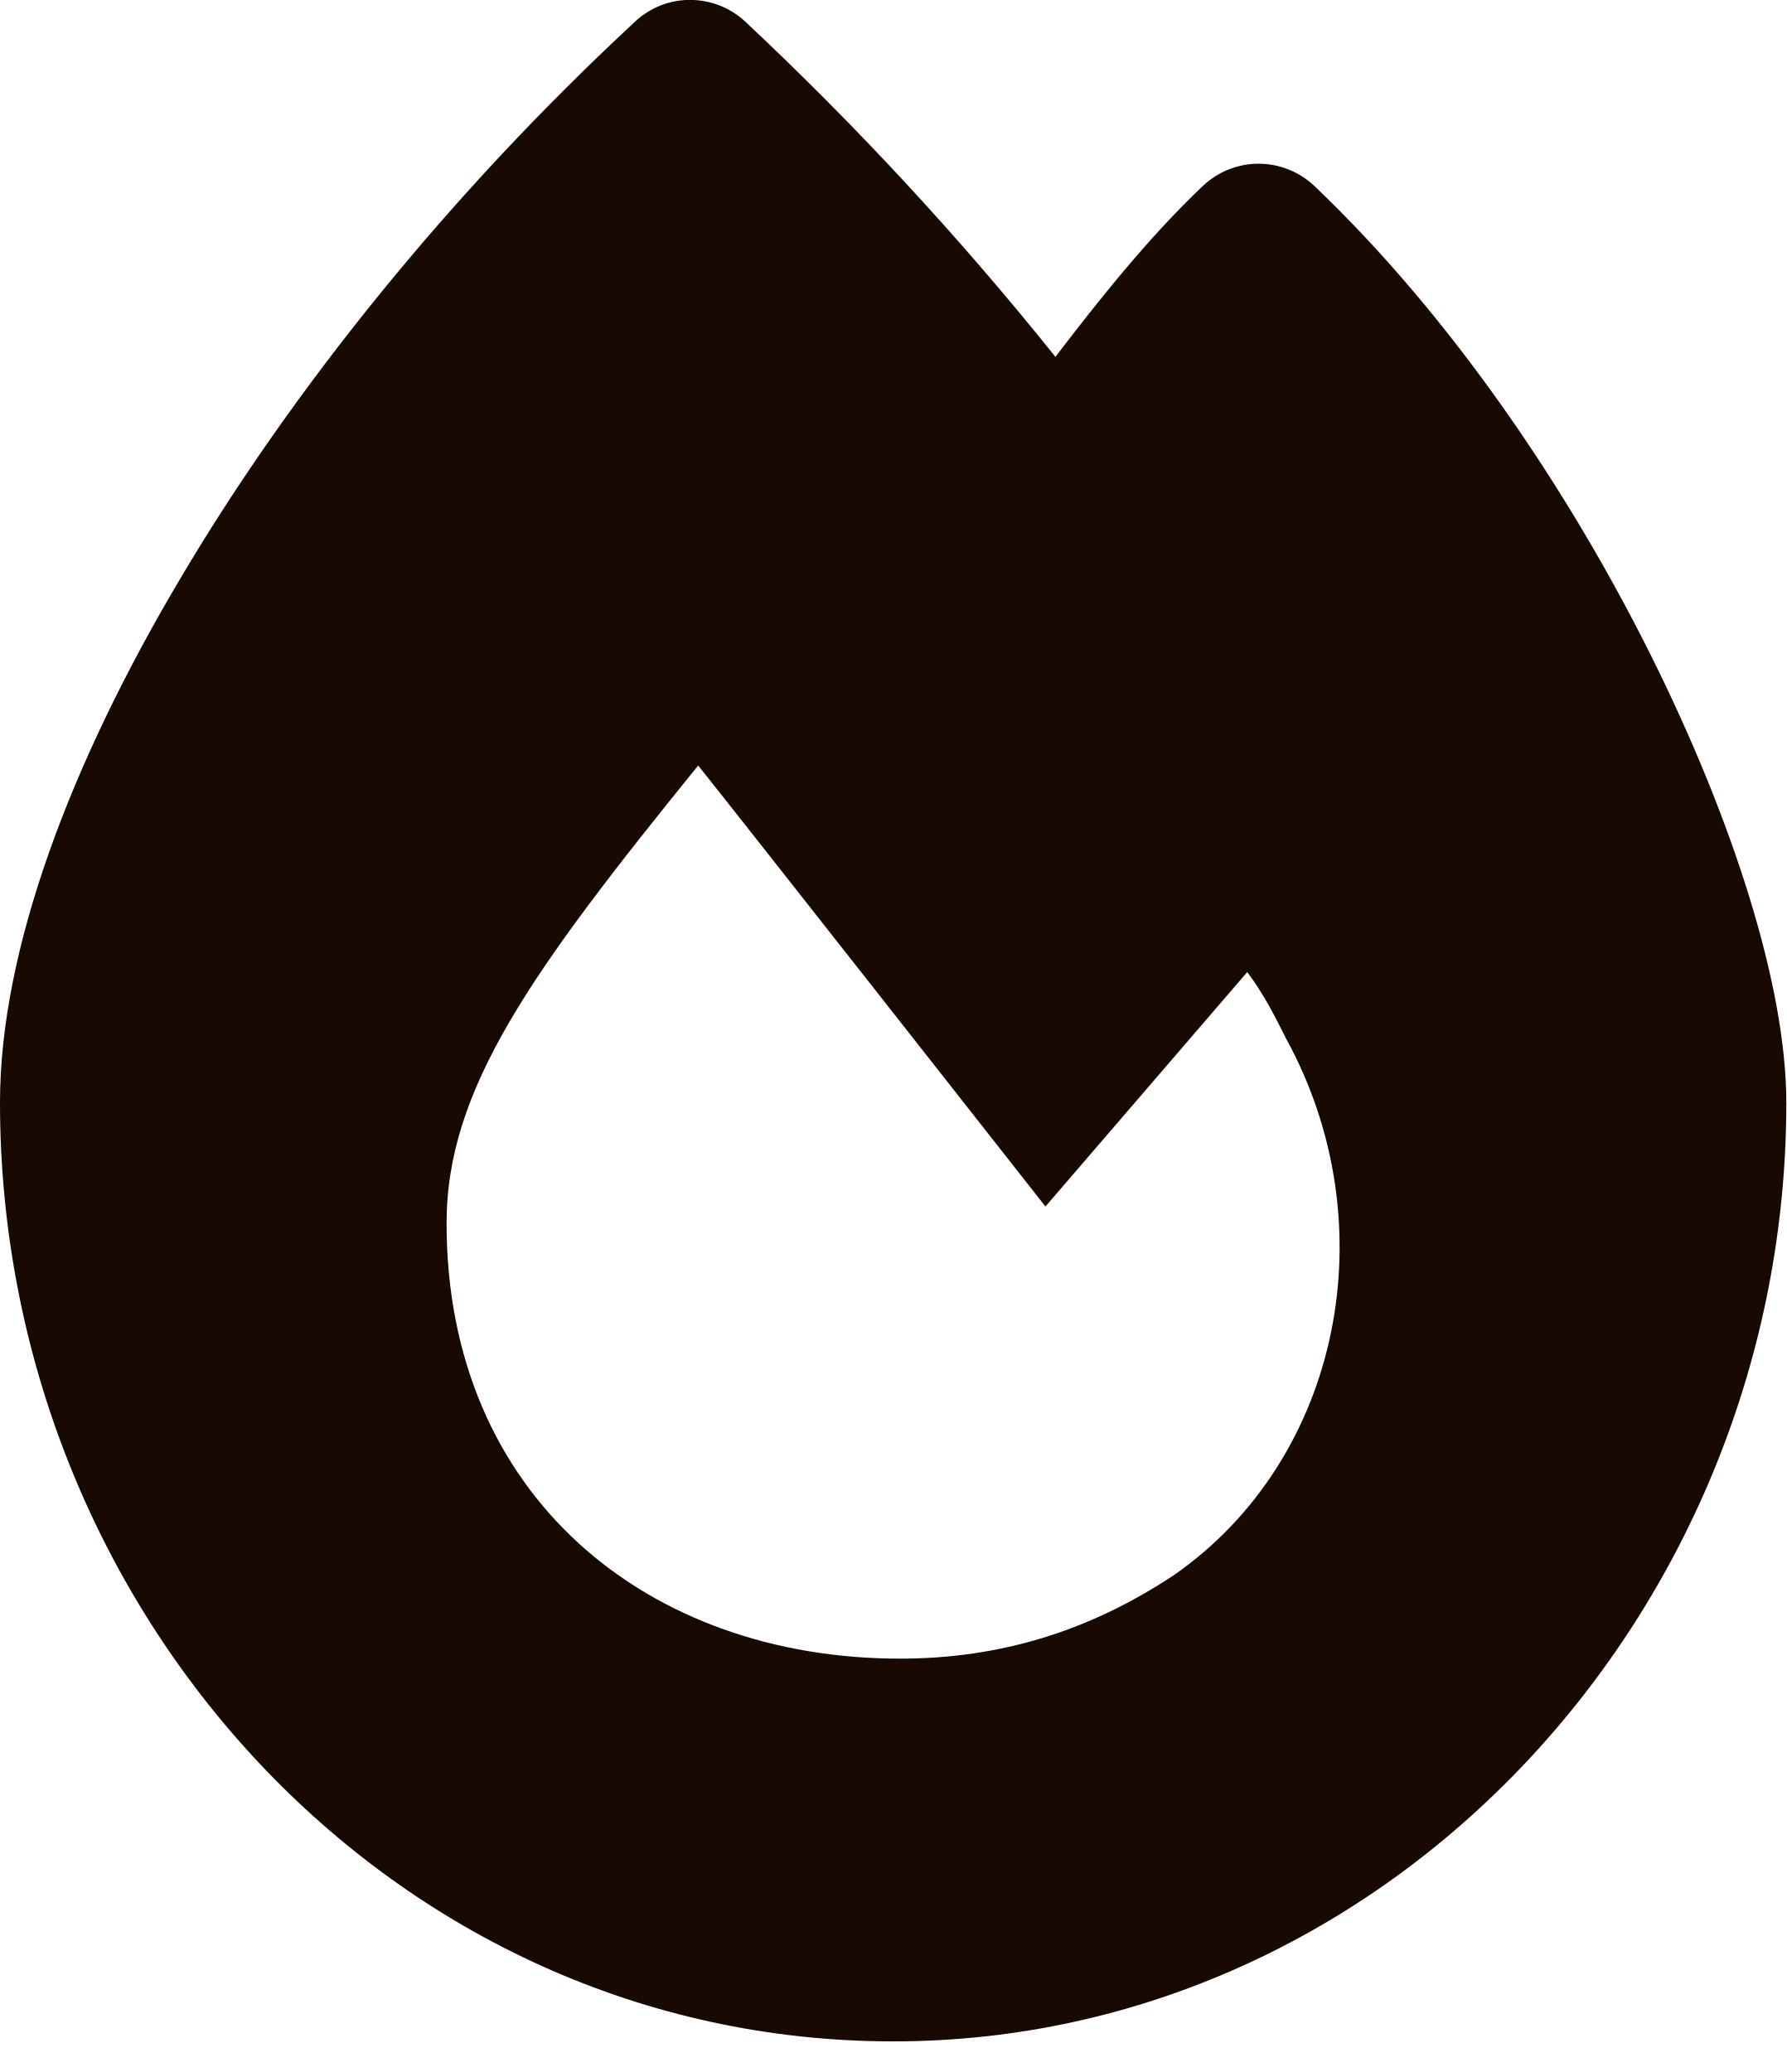
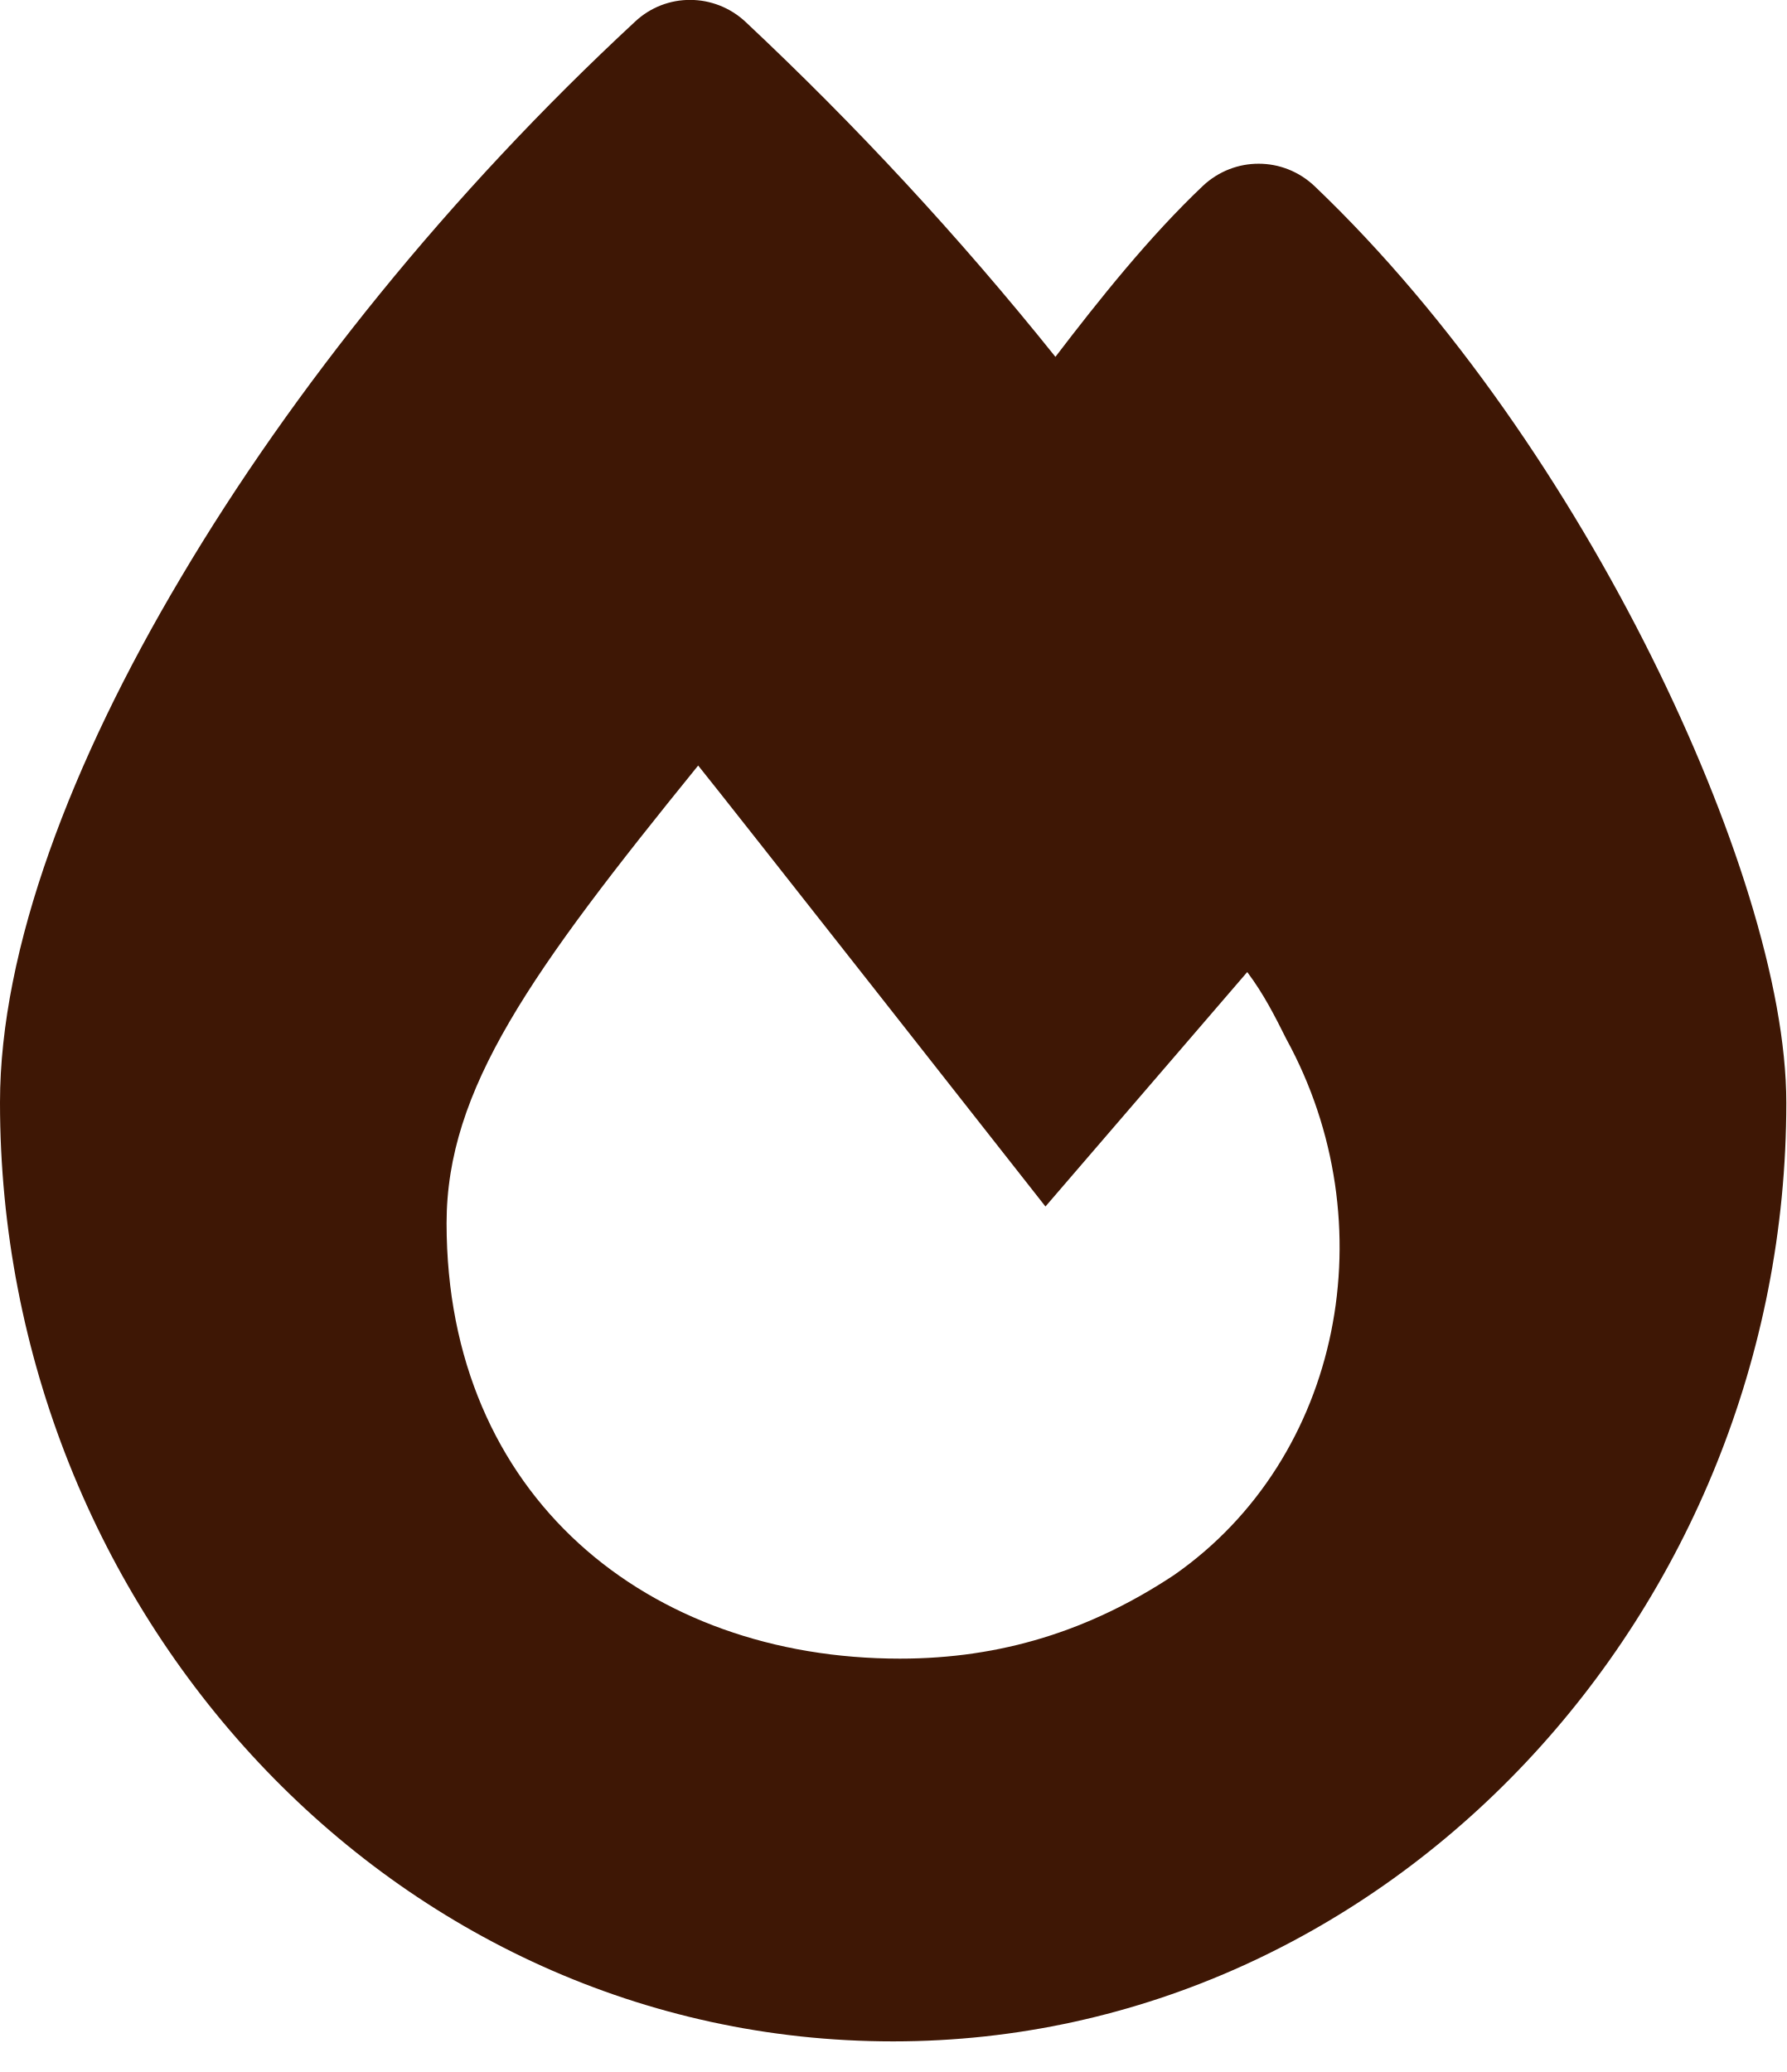
<svg xmlns="http://www.w3.org/2000/svg" width="50" height="58" viewBox="0 0 50 58" fill="none">
-   <path d="M17.779 0.603C18.65 -0.212 20 -0.201 20.87 0.614C23.951 3.505 26.841 6.619 29.542 9.989C30.77 8.382 32.165 6.63 33.672 5.201C34.554 4.375 35.915 4.375 36.797 5.212C40.658 8.895 43.929 13.761 46.228 18.382C48.493 22.936 50 27.59 50 30.871C50 45.112 38.862 57.143 25 57.143C10.982 57.143 0 45.101 0 30.86C0 26.574 1.987 21.34 5.067 16.161C8.181 10.904 12.578 5.424 17.779 0.603ZM25.19 46.429C28.013 46.429 30.513 45.648 32.868 44.085C37.567 40.804 38.828 34.241 36.005 29.085C35.692 28.46 35.38 27.835 34.911 27.21L29.263 33.773C29.263 33.773 20.179 22.21 19.542 21.429C14.855 27.21 12.5 30.491 12.5 34.241C12.5 41.898 18.147 46.429 25.19 46.429Z" fill="#180902" />
+   <path d="M17.779 0.603C18.65 -0.212 20 -0.201 20.87 0.614C23.951 3.505 26.841 6.619 29.542 9.989C30.77 8.382 32.165 6.63 33.672 5.201C34.554 4.375 35.915 4.375 36.797 5.212C40.658 8.895 43.929 13.761 46.228 18.382C48.493 22.936 50 27.59 50 30.871C50 45.112 38.862 57.143 25 57.143C10.982 57.143 0 45.101 0 30.86C0 26.574 1.987 21.34 5.067 16.161C8.181 10.904 12.578 5.424 17.779 0.603ZM25.19 46.429C28.013 46.429 30.513 45.648 32.868 44.085C37.567 40.804 38.828 34.241 36.005 29.085C35.692 28.46 35.38 27.835 34.911 27.21L29.263 33.773C29.263 33.773 20.179 22.21 19.542 21.429C14.855 27.21 12.5 30.491 12.5 34.241C12.5 41.898 18.147 46.429 25.19 46.429Z" fill="#3e1705" />
</svg>
